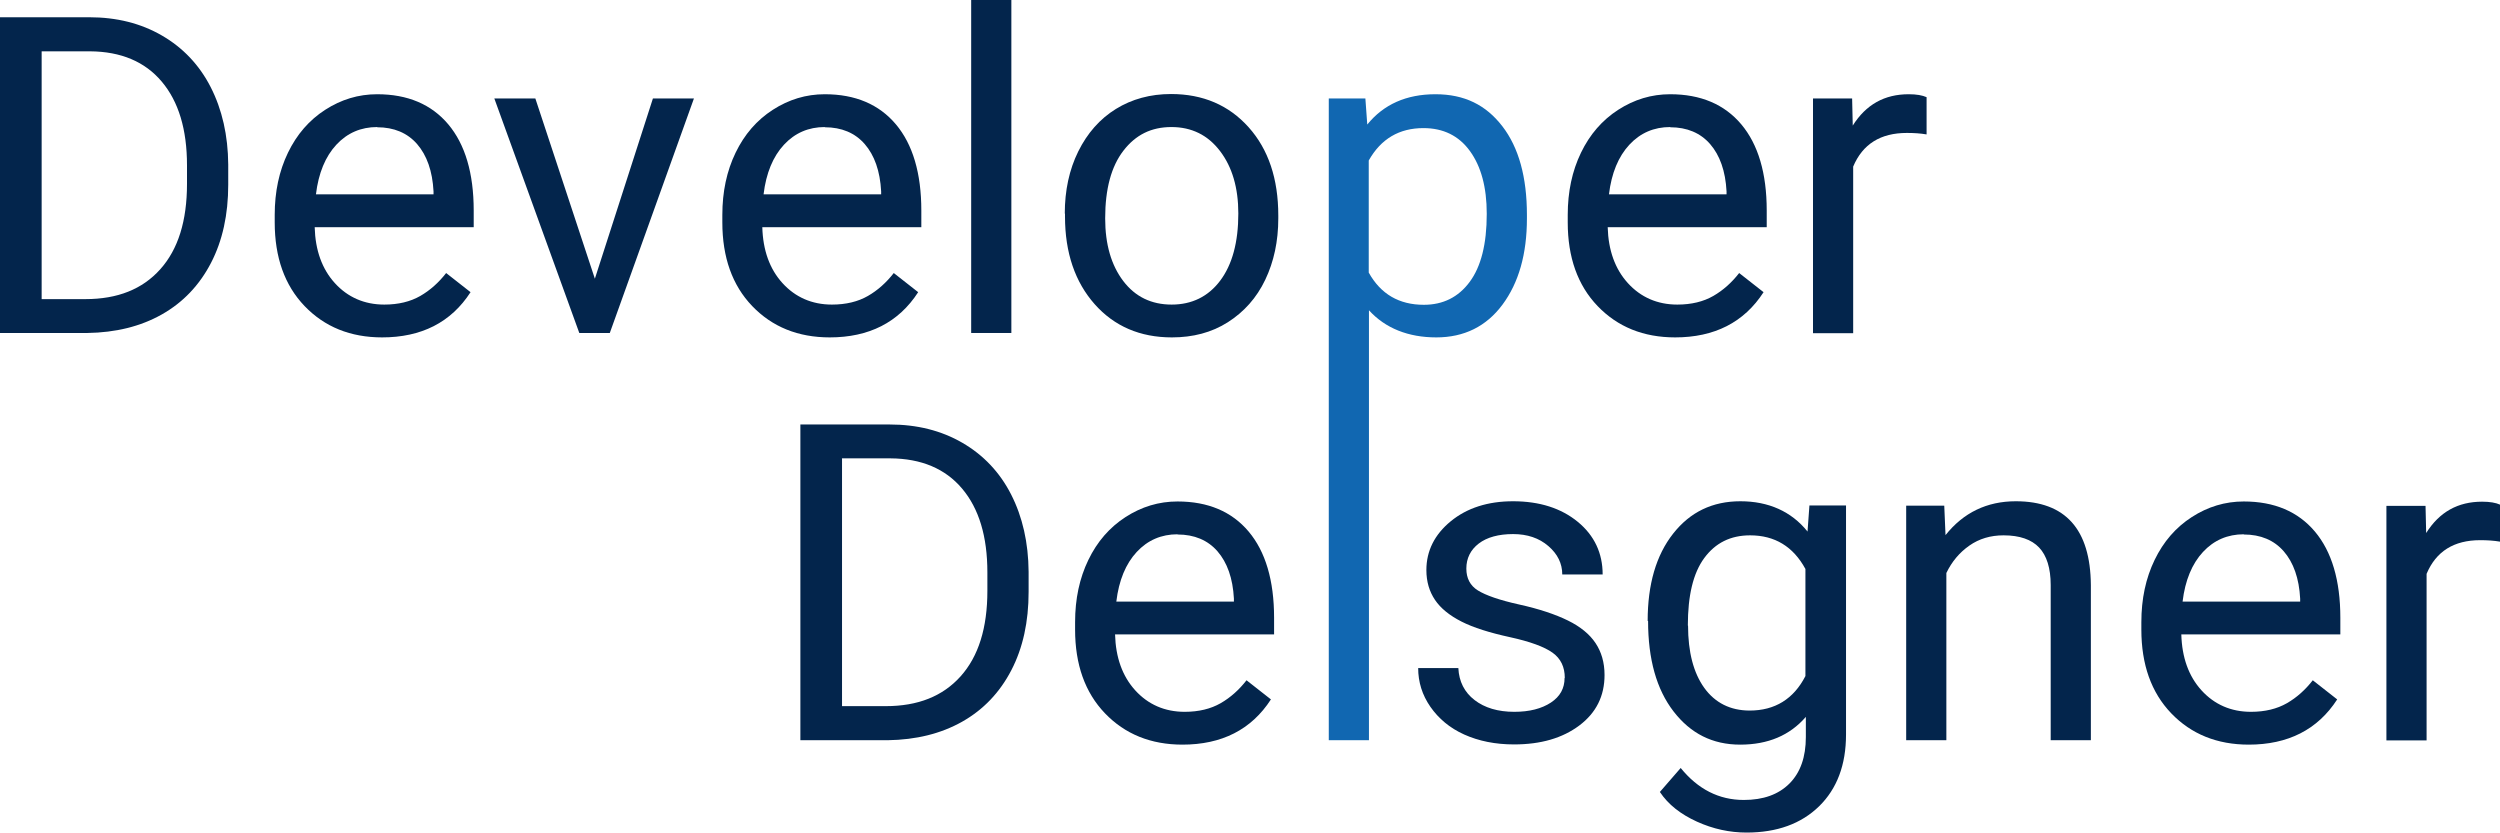
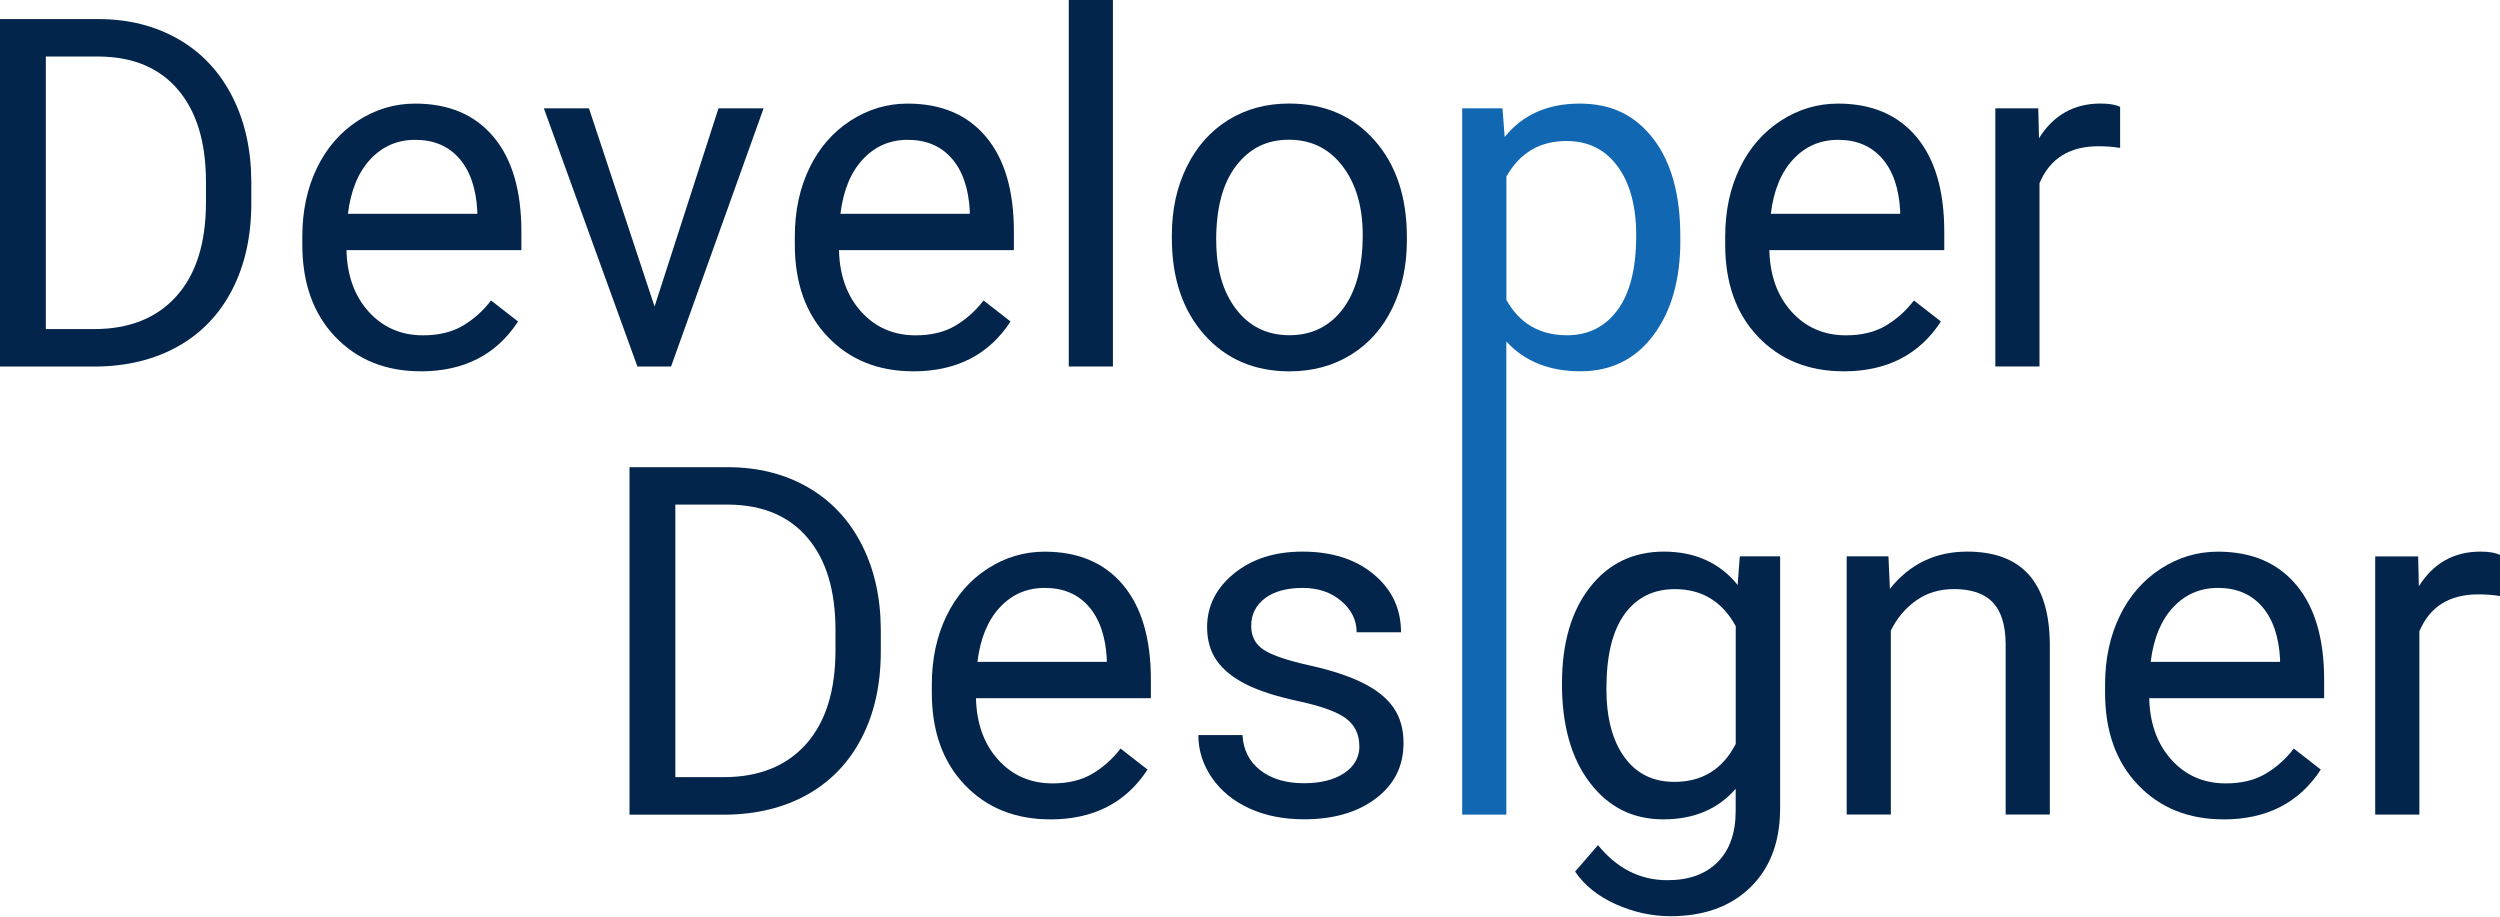
- <svg xmlns="http://www.w3.org/2000/svg" viewBox="0 0 118.85 39.58">
+ <svg xmlns="http://www.w3.org/2000/svg" viewBox="0 0 448.37 164.33">
  <defs>
    <style>.d{fill:#03254c;}.e{fill:#1167b1;}</style>
  </defs>
  <g id="a" />
  <g id="b">
    <g id="c">
      <g>
-         <g>
-           <path class="d" d="M0,15.83V.82H4.24c1.31,0,2.46,.29,3.46,.87s1.78,1.4,2.32,2.46,.82,2.29,.83,3.67v.96c0,1.42-.27,2.66-.82,3.72s-1.33,1.88-2.34,2.45-2.19,.86-3.54,.88H0ZM1.98,2.44V14.22h2.08c1.53,0,2.71-.47,3.56-1.42s1.27-2.3,1.27-4.06v-.88c0-1.71-.4-3.03-1.2-3.98-.8-.95-1.94-1.43-3.41-1.44H1.98Z" />
-           <path class="d" d="M18.17,16.04c-1.51,0-2.74-.5-3.69-1.49s-1.42-2.32-1.42-3.98v-.35c0-1.11,.21-2.09,.63-2.96s1.01-1.55,1.77-2.04,1.58-.74,2.47-.74c1.45,0,2.58,.48,3.38,1.43s1.21,2.32,1.21,4.1v.79h-7.56c.03,1.1,.35,1.99,.96,2.66s1.4,1.02,2.35,1.02c.67,0,1.24-.14,1.71-.41s.88-.64,1.23-1.09l1.16,.91c-.93,1.44-2.34,2.15-4.21,2.15Zm-.24-10c-.77,0-1.42,.28-1.94,.84s-.85,1.35-.97,2.36h5.59v-.14c-.05-.97-.32-1.72-.78-2.25s-1.1-.8-1.9-.8Z" />
-           <path class="d" d="M28.28,13.25l2.76-8.57h1.95l-4,11.15h-1.45l-4.04-11.15h1.95l2.83,8.57Z" />
-           <path class="d" d="M39.45,16.04c-1.51,0-2.74-.5-3.69-1.49s-1.42-2.32-1.42-3.98v-.35c0-1.11,.21-2.09,.63-2.96s1.01-1.55,1.77-2.04,1.58-.74,2.47-.74c1.45,0,2.58,.48,3.38,1.43s1.21,2.32,1.21,4.1v.79h-7.56c.03,1.1,.35,1.99,.96,2.66s1.4,1.02,2.35,1.02c.67,0,1.24-.14,1.71-.41s.88-.64,1.23-1.09l1.16,.91c-.93,1.44-2.34,2.15-4.21,2.15Zm-.24-10c-.77,0-1.42,.28-1.94,.84s-.85,1.35-.97,2.36h5.59v-.14c-.05-.97-.32-1.72-.78-2.25s-1.1-.8-1.9-.8Z" />
-           <path class="d" d="M48.08,15.83h-1.91V0h1.91V15.83Z" />
-           <path class="d" d="M50.62,10.15c0-1.09,.21-2.08,.64-2.95s1.03-1.55,1.79-2.02,1.64-.71,2.62-.71c1.52,0,2.75,.53,3.69,1.58s1.41,2.45,1.41,4.2v.13c0,1.09-.21,2.06-.62,2.92s-1.01,1.53-1.78,2.02-1.66,.72-2.66,.72c-1.51,0-2.74-.53-3.67-1.58s-1.41-2.44-1.41-4.17v-.13Zm1.92,.23c0,1.24,.29,2.23,.86,2.98s1.34,1.12,2.3,1.12,1.74-.38,2.31-1.14,.86-1.82,.86-3.19c0-1.22-.29-2.21-.87-2.97s-1.35-1.14-2.31-1.14-1.7,.37-2.28,1.12-.87,1.82-.87,3.22Z" />
-           <path class="e" d="M72.59,10.38c0,1.7-.39,3.06-1.16,4.1s-1.83,1.56-3.15,1.56-2.42-.43-3.2-1.29v20.44h-1.91V4.68h1.74l.09,1.24c.78-.96,1.86-1.44,3.24-1.44s2.4,.51,3.18,1.52,1.17,2.42,1.17,4.22v.18Zm-1.91-.22c0-1.26-.27-2.25-.8-2.98s-1.27-1.09-2.21-1.09c-1.15,0-2.02,.51-2.6,1.54v5.33c.57,1.02,1.44,1.53,2.62,1.53,.91,0,1.64-.36,2.18-1.09s.81-1.8,.81-3.23Z" />
-           <path class="d" d="M79.64,16.04c-1.51,0-2.74-.5-3.69-1.49s-1.42-2.32-1.42-3.98v-.35c0-1.11,.21-2.09,.63-2.96s1.01-1.55,1.77-2.04,1.58-.74,2.47-.74c1.45,0,2.58,.48,3.38,1.43s1.21,2.32,1.21,4.1v.79h-7.56c.03,1.1,.35,1.99,.96,2.66s1.4,1.02,2.35,1.02c.67,0,1.24-.14,1.71-.41s.88-.64,1.23-1.09l1.16,.91c-.93,1.44-2.34,2.15-4.21,2.15Zm-.24-10c-.77,0-1.42,.28-1.94,.84s-.85,1.35-.97,2.36h5.59v-.14c-.05-.97-.32-1.72-.78-2.25s-1.1-.8-1.9-.8Z" />
-           <path class="d" d="M91.59,6.39c-.29-.05-.6-.07-.94-.07-1.25,0-2.1,.53-2.55,1.6v7.92h-1.91V4.68h1.86l.03,1.29c.63-1,1.51-1.49,2.66-1.49,.37,0,.65,.05,.85,.14v1.77Z" />
-         </g>
-         <g>
-           <path class="d" d="M38.05,35.19v-15.01h4.24c1.31,0,2.46,.29,3.46,.87s1.78,1.4,2.32,2.46,.82,2.29,.83,3.67v.96c0,1.42-.27,2.66-.82,3.72s-1.33,1.88-2.34,2.45-2.19,.86-3.54,.88h-4.15Zm1.98-13.39v11.77h2.08c1.53,0,2.71-.47,3.56-1.42s1.27-2.3,1.27-4.06v-.88c0-1.71-.4-3.03-1.2-3.98-.8-.95-1.94-1.43-3.41-1.44h-2.31Z" />
-           <path class="d" d="M56.22,35.4c-1.51,0-2.74-.5-3.69-1.49s-1.42-2.32-1.42-3.98v-.35c0-1.11,.21-2.09,.63-2.96s1.01-1.55,1.77-2.04,1.58-.74,2.47-.74c1.45,0,2.58,.48,3.38,1.43s1.21,2.32,1.21,4.1v.79h-7.56c.03,1.1,.35,1.99,.96,2.66s1.4,1.02,2.35,1.02c.67,0,1.24-.14,1.71-.41s.88-.64,1.23-1.09l1.16,.91c-.93,1.44-2.34,2.15-4.21,2.15Zm-.24-10c-.77,0-1.42,.28-1.94,.84s-.85,1.35-.97,2.36h5.59v-.14c-.05-.97-.32-1.72-.78-2.25s-1.1-.8-1.9-.8Z" />
-           <path class="d" d="M74.39,32.23c0-.52-.19-.92-.58-1.2s-1.07-.53-2.03-.74-1.73-.45-2.3-.74-.99-.63-1.26-1.03-.41-.87-.41-1.42c0-.91,.39-1.69,1.16-2.32s1.76-.95,2.96-.95c1.26,0,2.29,.33,3.08,.98s1.18,1.49,1.18,2.5h-1.92c0-.52-.22-.97-.66-1.35s-1-.57-1.68-.57-1.24,.15-1.63,.45-.59,.7-.59,1.19c0,.46,.18,.81,.55,1.04s1.02,.46,1.97,.67,1.72,.47,2.31,.76,1.03,.65,1.31,1.07,.43,.92,.43,1.52c0,1-.4,1.8-1.2,2.4s-1.83,.9-3.1,.9c-.89,0-1.68-.16-2.37-.47s-1.22-.76-1.61-1.32-.58-1.18-.58-1.84h1.91c.03,.64,.29,1.15,.77,1.52s1.11,.56,1.89,.56c.72,0,1.3-.15,1.74-.44s.65-.68,.65-1.17Z" />
-           <path class="d" d="M78.33,29.52c0-1.74,.4-3.12,1.21-4.15s1.87-1.54,3.2-1.54,2.42,.48,3.19,1.44l.09-1.24h1.74v10.89c0,1.44-.43,2.58-1.28,3.41s-2,1.25-3.45,1.25c-.8,0-1.59-.17-2.36-.52s-1.36-.81-1.76-1.41l.99-1.14c.82,1.01,1.82,1.52,3,1.52,.93,0,1.65-.26,2.17-.78s.78-1.26,.78-2.21v-.96c-.76,.88-1.8,1.32-3.12,1.32s-2.36-.53-3.17-1.58-1.21-2.48-1.21-4.3Zm1.92,.22c0,1.26,.26,2.25,.77,2.96s1.24,1.08,2.16,1.08c1.2,0,2.09-.55,2.65-1.64v-5.09c-.58-1.07-1.46-1.6-2.63-1.6-.93,0-1.65,.36-2.18,1.08s-.78,1.79-.78,3.21Z" />
-           <path class="d" d="M92.43,24.04l.06,1.4c.85-1.07,1.97-1.61,3.34-1.61,2.36,0,3.55,1.33,3.57,3.99v7.37h-1.91v-7.38c0-.8-.19-1.4-.55-1.78s-.92-.58-1.69-.58c-.62,0-1.16,.16-1.63,.49s-.83,.76-1.09,1.3v7.95h-1.91v-11.15h1.8Z" />
-           <path class="d" d="M106.91,35.4c-1.51,0-2.74-.5-3.69-1.49s-1.42-2.32-1.42-3.98v-.35c0-1.11,.21-2.09,.63-2.96s1.01-1.55,1.77-2.04,1.58-.74,2.47-.74c1.45,0,2.58,.48,3.38,1.43s1.21,2.32,1.21,4.1v.79h-7.56c.03,1.1,.35,1.99,.96,2.66s1.4,1.02,2.35,1.02c.67,0,1.24-.14,1.71-.41s.88-.64,1.23-1.09l1.16,.91c-.93,1.44-2.34,2.15-4.21,2.15Zm-.24-10c-.77,0-1.42,.28-1.94,.84s-.85,1.35-.97,2.36h5.59v-.14c-.05-.97-.32-1.72-.78-2.25s-1.1-.8-1.9-.8Z" />
-           <path class="d" d="M118.85,25.75c-.29-.05-.6-.07-.94-.07-1.25,0-2.1,.53-2.55,1.6v7.92h-1.91v-11.15h1.86l.03,1.29c.63-1,1.51-1.49,2.66-1.49,.37,0,.65,.05,.85,.14v1.77Z" />
-         </g>
+         <path class="d" d="M0,65.73V3.42H17.59c5.42,0,10.21,1.2,14.38,3.59s7.38,5.81,9.65,10.23c2.27,4.42,3.42,9.5,3.45,15.24v3.98c0,5.88-1.13,11.03-3.4,15.45-2.27,4.42-5.51,7.82-9.71,10.19-4.21,2.37-9.11,3.58-14.7,3.64H0ZM8.22,10.14V59.02h8.64c6.33,0,11.26-1.97,14.79-5.91s5.29-9.55,5.29-16.84v-3.64c0-7.08-1.66-12.59-4.99-16.51-3.32-3.93-8.04-5.92-14.14-5.98H8.22Z" />
+         <path class="d" d="M75.45,66.59c-6.28,0-11.38-2.06-15.32-6.18-3.94-4.12-5.91-9.64-5.91-16.54v-1.46c0-4.59,.88-8.69,2.63-12.3,1.75-3.61,4.21-6.43,7.36-8.47,3.15-2.04,6.57-3.06,10.25-3.06,6.02,0,10.7,1.98,14.04,5.95,3.34,3.97,5.01,9.64,5.01,17.03v3.3h-31.37c.11,4.56,1.45,8.25,4,11.06,2.55,2.81,5.8,4.22,9.74,4.22,2.8,0,5.16-.57,7.1-1.71,1.94-1.14,3.64-2.65,5.09-4.54l4.84,3.77c-3.88,5.96-9.7,8.94-17.46,8.94Zm-.98-41.51c-3.2,0-5.88,1.16-8.05,3.49s-3.51,5.58-4.02,9.78h23.2v-.6c-.23-4.02-1.31-7.14-3.25-9.35-1.94-2.21-4.56-3.32-7.87-3.32Z" />
+         <path class="d" d="M117.39,54.99l11.47-35.56h8.09l-16.6,46.31h-6.03l-16.78-46.31h8.09l11.77,35.56Z" />
+         <path class="d" d="M163.78,66.59c-6.28,0-11.38-2.06-15.32-6.18-3.94-4.12-5.91-9.64-5.91-16.54v-1.46c0-4.59,.88-8.69,2.63-12.3s4.21-6.43,7.36-8.47,6.57-3.06,10.25-3.06c6.02,0,10.7,1.98,14.04,5.95,3.34,3.97,5.01,9.64,5.01,17.03v3.3h-31.37c.11,4.56,1.45,8.25,4,11.06,2.55,2.81,5.8,4.22,9.74,4.22,2.8,0,5.16-.57,7.1-1.71s3.64-2.65,5.09-4.54l4.84,3.77c-3.88,5.96-9.7,8.94-17.46,8.94Zm-.98-41.51c-3.2,0-5.88,1.16-8.05,3.49s-3.51,5.58-4.02,9.78h23.2v-.6c-.23-4.02-1.31-7.14-3.25-9.35-1.94-2.21-4.56-3.32-7.87-3.32Z" />
+         <path class="d" d="M199.6,65.73h-7.92V0h7.92V65.73Z" />
+         <path class="d" d="M210.17,42.15c0-4.54,.89-8.62,2.67-12.24,1.78-3.62,4.27-6.42,7.45-8.39s6.81-2.95,10.89-2.95c6.31,0,11.41,2.18,15.3,6.55,3.89,4.37,5.84,10.17,5.84,17.42v.56c0,4.51-.86,8.55-2.59,12.13s-4.19,6.37-7.4,8.37-6.9,3-11.06,3c-6.28,0-11.36-2.18-15.26-6.55-3.89-4.37-5.84-10.14-5.84-17.33v-.56Zm7.96,.94c0,5.14,1.19,9.26,3.57,12.37,2.38,3.11,5.57,4.66,9.56,4.66s7.22-1.58,9.59-4.73c2.37-3.15,3.55-7.57,3.55-13.25,0-5.08-1.21-9.19-3.62-12.35-2.41-3.15-5.61-4.73-9.61-4.73s-7.06,1.55-9.46,4.66c-2.4,3.11-3.59,7.56-3.59,13.35Z" />
+         <path class="e" d="M301.37,43.1c0,7.05-1.61,12.72-4.84,17.03s-7.59,6.46-13.1,6.46-10.04-1.78-13.27-5.35v84.86h-7.92V19.43h7.23l.39,5.14c3.22-3.99,7.7-5.99,13.44-5.99s9.96,2.1,13.2,6.29c3.24,4.19,4.86,10.03,4.86,17.5v.73Zm-7.92-.9c0-5.22-1.11-9.34-3.34-12.37-2.23-3.02-5.28-4.54-9.16-4.54-4.79,0-8.39,2.13-10.78,6.38v22.13c2.37,4.22,5.99,6.33,10.87,6.33,3.79,0,6.81-1.5,9.05-4.51s3.36-7.48,3.36-13.42Z" />
+         <path class="d" d="M330.64,66.59c-6.28,0-11.38-2.06-15.32-6.18-3.94-4.12-5.91-9.64-5.91-16.54v-1.46c0-4.59,.88-8.69,2.63-12.3,1.75-3.61,4.21-6.43,7.36-8.47,3.15-2.04,6.57-3.06,10.25-3.06,6.02,0,10.7,1.98,14.04,5.95,3.34,3.97,5.01,9.64,5.01,17.03v3.3h-31.37c.11,4.56,1.45,8.25,4,11.06,2.55,2.81,5.8,4.22,9.74,4.22,2.8,0,5.16-.57,7.1-1.71,1.94-1.14,3.64-2.65,5.09-4.54l4.84,3.77c-3.88,5.96-9.7,8.94-17.46,8.94Zm-.98-41.51c-3.2,0-5.88,1.16-8.05,3.49s-3.51,5.58-4.02,9.78h23.2v-.6c-.23-4.02-1.31-7.14-3.25-9.35-1.94-2.21-4.56-3.32-7.87-3.32Z" />
+         <path class="d" d="M380.24,26.53c-1.2-.2-2.5-.3-3.89-.3-5.19,0-8.72,2.21-10.57,6.63v32.87h-7.92V19.43h7.7l.13,5.35c2.6-4.14,6.28-6.21,11.04-6.21,1.54,0,2.71,.2,3.51,.6v7.36Z" />
+         <path class="d" d="M112.9,146.1v-62.31h17.59c5.42,0,10.21,1.2,14.38,3.59,4.17,2.4,7.38,5.81,9.65,10.23,2.27,4.42,3.42,9.5,3.45,15.24v3.98c0,5.88-1.13,11.03-3.4,15.45s-5.51,7.82-9.71,10.19-9.11,3.58-14.7,3.64h-17.25Zm8.22-55.59v48.87h8.64c6.33,0,11.26-1.97,14.79-5.91,3.52-3.94,5.29-9.55,5.29-16.84v-3.64c0-7.08-1.66-12.59-4.99-16.51-3.32-3.93-8.04-5.92-14.14-5.98h-9.59Z" />
+         <path class="d" d="M188.35,146.95c-6.28,0-11.38-2.06-15.32-6.18s-5.91-9.64-5.91-16.54v-1.46c0-4.59,.88-8.69,2.63-12.3,1.75-3.61,4.21-6.43,7.36-8.47,3.15-2.04,6.57-3.06,10.25-3.06,6.02,0,10.7,1.98,14.04,5.95s5.01,9.64,5.01,17.03v3.3h-31.37c.11,4.56,1.45,8.25,4,11.06,2.55,2.81,5.8,4.22,9.74,4.22,2.8,0,5.16-.57,7.1-1.71,1.94-1.14,3.64-2.65,5.09-4.54l4.84,3.77c-3.88,5.96-9.7,8.94-17.46,8.94Zm-.98-41.51c-3.2,0-5.88,1.16-8.05,3.49s-3.51,5.58-4.02,9.78h23.2v-.6c-.23-4.02-1.31-7.14-3.25-9.35-1.94-2.21-4.56-3.32-7.87-3.32Z" />
+         <path class="d" d="M243.79,133.82c0-2.14-.81-3.8-2.42-4.99-1.61-1.18-4.42-2.2-8.43-3.06-4.01-.86-7.19-1.88-9.54-3.08-2.35-1.2-4.09-2.62-5.22-4.28-1.13-1.65-1.69-3.62-1.69-5.91,0-3.79,1.6-7,4.81-9.63,3.21-2.62,7.31-3.94,12.3-3.94,5.25,0,9.51,1.36,12.77,4.07,3.27,2.71,4.9,6.18,4.9,10.4h-7.96c0-2.17-.92-4.04-2.76-5.61-1.84-1.57-4.16-2.35-6.95-2.35s-5.14,.63-6.76,1.88-2.44,2.9-2.44,4.92c0,1.91,.76,3.35,2.27,4.32s4.24,1.9,8.2,2.78,7.15,1.94,9.61,3.17c2.45,1.23,4.27,2.7,5.46,4.43s1.78,3.83,1.78,6.31c0,4.14-1.65,7.45-4.96,9.95s-7.6,3.74-12.88,3.74c-3.71,0-6.99-.66-9.84-1.97s-5.09-3.15-6.7-5.5c-1.61-2.35-2.42-4.9-2.42-7.64h7.92c.14,2.65,1.21,4.76,3.19,6.31,1.98,1.55,4.6,2.33,7.85,2.33,3,0,5.4-.61,7.21-1.82s2.72-2.83,2.72-4.86Z" />
+         <path class="d" d="M280.14,122.56c0-7.22,1.67-12.96,5.01-17.23,3.34-4.27,7.76-6.4,13.27-6.4s10.06,2,13.22,5.99l.39-5.14h7.23v45.19c0,5.99-1.78,10.71-5.33,14.17-3.55,3.45-8.32,5.18-14.32,5.18-3.34,0-6.6-.71-9.8-2.14-3.2-1.43-5.63-3.38-7.32-5.86l4.11-4.75c3.4,4.19,7.55,6.29,12.45,6.29,3.85,0,6.85-1.08,9.01-3.25,2.15-2.17,3.23-5.22,3.23-9.16v-3.98c-3.17,3.65-7.49,5.48-12.97,5.48s-9.81-2.18-13.16-6.55-5.03-10.31-5.03-17.85Zm7.96,.9c0,5.22,1.07,9.32,3.21,12.3,2.14,2.98,5.14,4.47,8.99,4.47,4.99,0,8.66-2.27,11-6.8v-21.14c-2.43-4.42-6.06-6.63-10.91-6.63-3.85,0-6.86,1.5-9.03,4.49s-3.25,7.43-3.25,13.31Z" />
+         <path class="d" d="M338.69,99.79l.26,5.82c3.54-4.45,8.16-6.68,13.87-6.68,9.79,0,14.72,5.52,14.81,16.56v30.6h-7.92v-30.64c-.03-3.34-.79-5.81-2.29-7.4s-3.83-2.4-7-2.4c-2.57,0-4.82,.68-6.76,2.05s-3.45,3.17-4.54,5.39v33h-7.92v-46.31h7.49Z" />
+         <path class="d" d="M398.77,146.95c-6.28,0-11.38-2.06-15.32-6.18-3.94-4.12-5.91-9.64-5.91-16.54v-1.46c0-4.59,.88-8.69,2.63-12.3,1.75-3.61,4.21-6.43,7.36-8.47,3.15-2.04,6.57-3.06,10.25-3.06,6.02,0,10.7,1.98,14.04,5.95s5.01,9.64,5.01,17.03v3.3h-31.37c.11,4.56,1.45,8.25,4,11.06,2.55,2.81,5.8,4.22,9.74,4.22,2.8,0,5.16-.57,7.1-1.71,1.94-1.14,3.64-2.65,5.09-4.54l4.84,3.77c-3.88,5.96-9.7,8.94-17.46,8.94Zm-.98-41.51c-3.2,0-5.88,1.16-8.05,3.49-2.17,2.33-3.51,5.58-4.02,9.78h23.2v-.6c-.23-4.02-1.31-7.14-3.25-9.35-1.94-2.21-4.56-3.32-7.87-3.32Z" />
+         <path class="d" d="M448.37,106.9c-1.2-.2-2.5-.3-3.89-.3-5.19,0-8.72,2.21-10.57,6.63v32.87h-7.92v-46.31h7.7l.13,5.35c2.6-4.14,6.28-6.21,11.04-6.21,1.54,0,2.71,.2,3.51,.6v7.36Z" />
      </g>
    </g>
  </g>
</svg>
